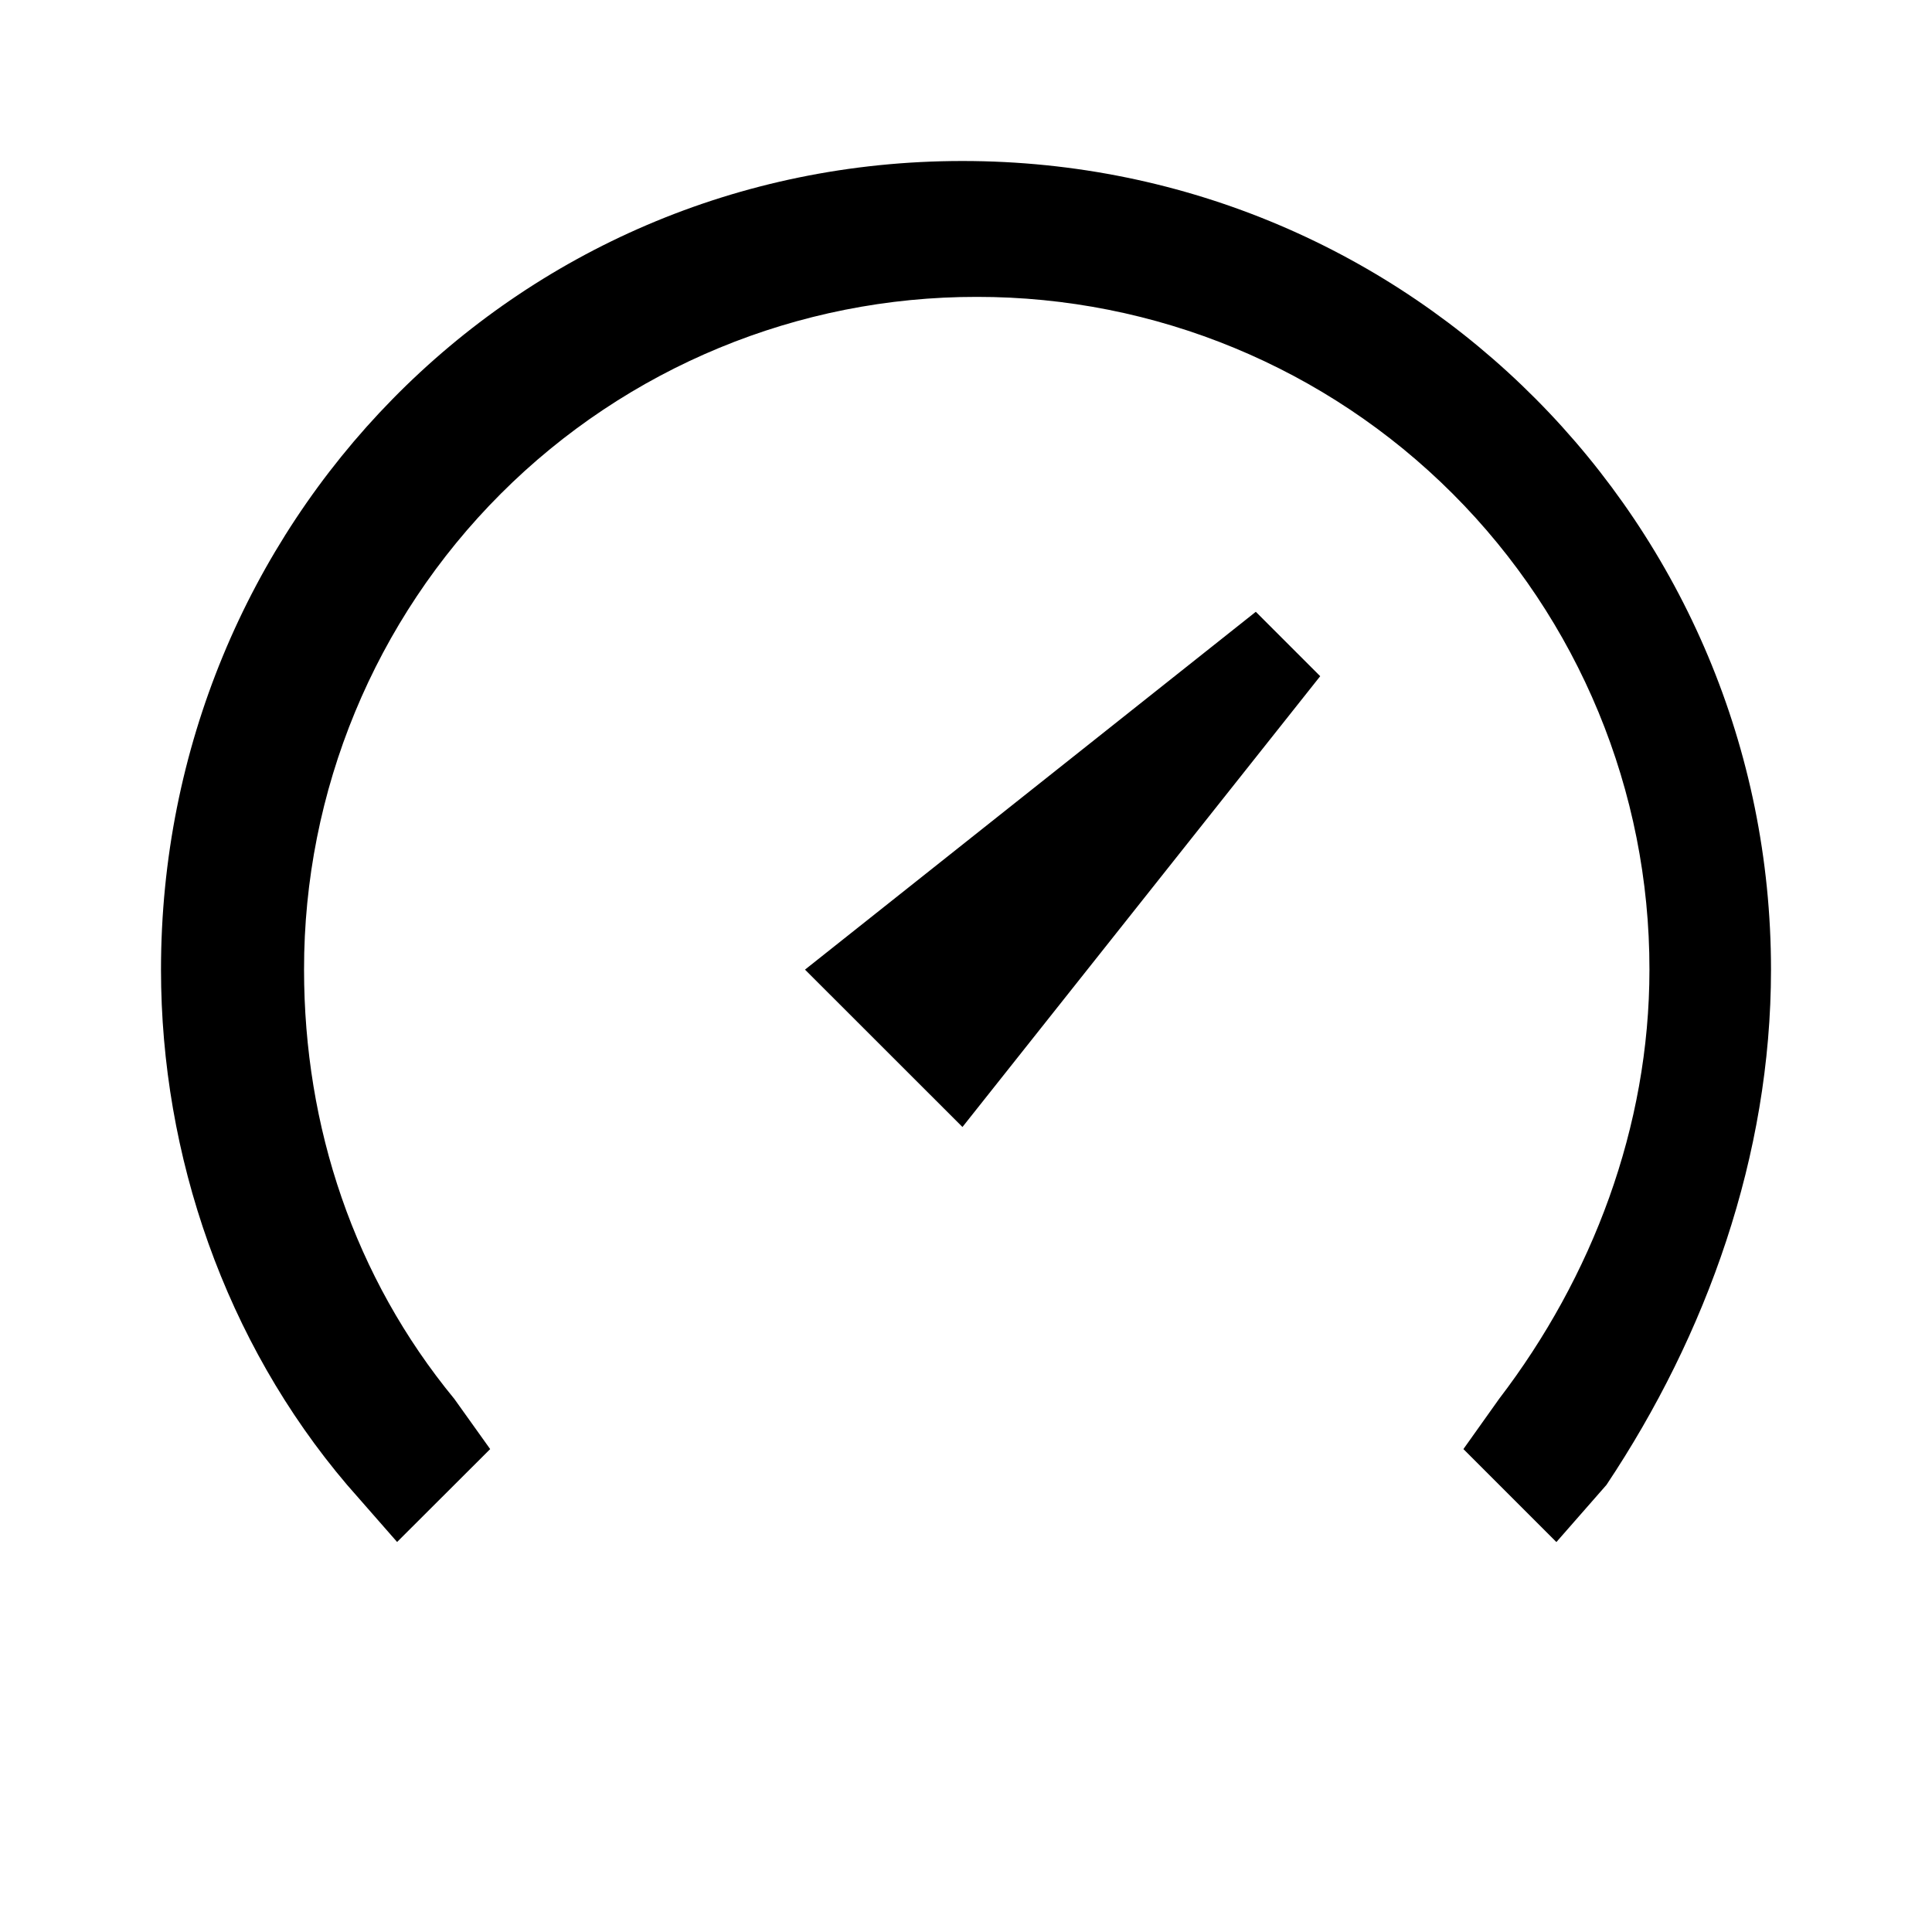
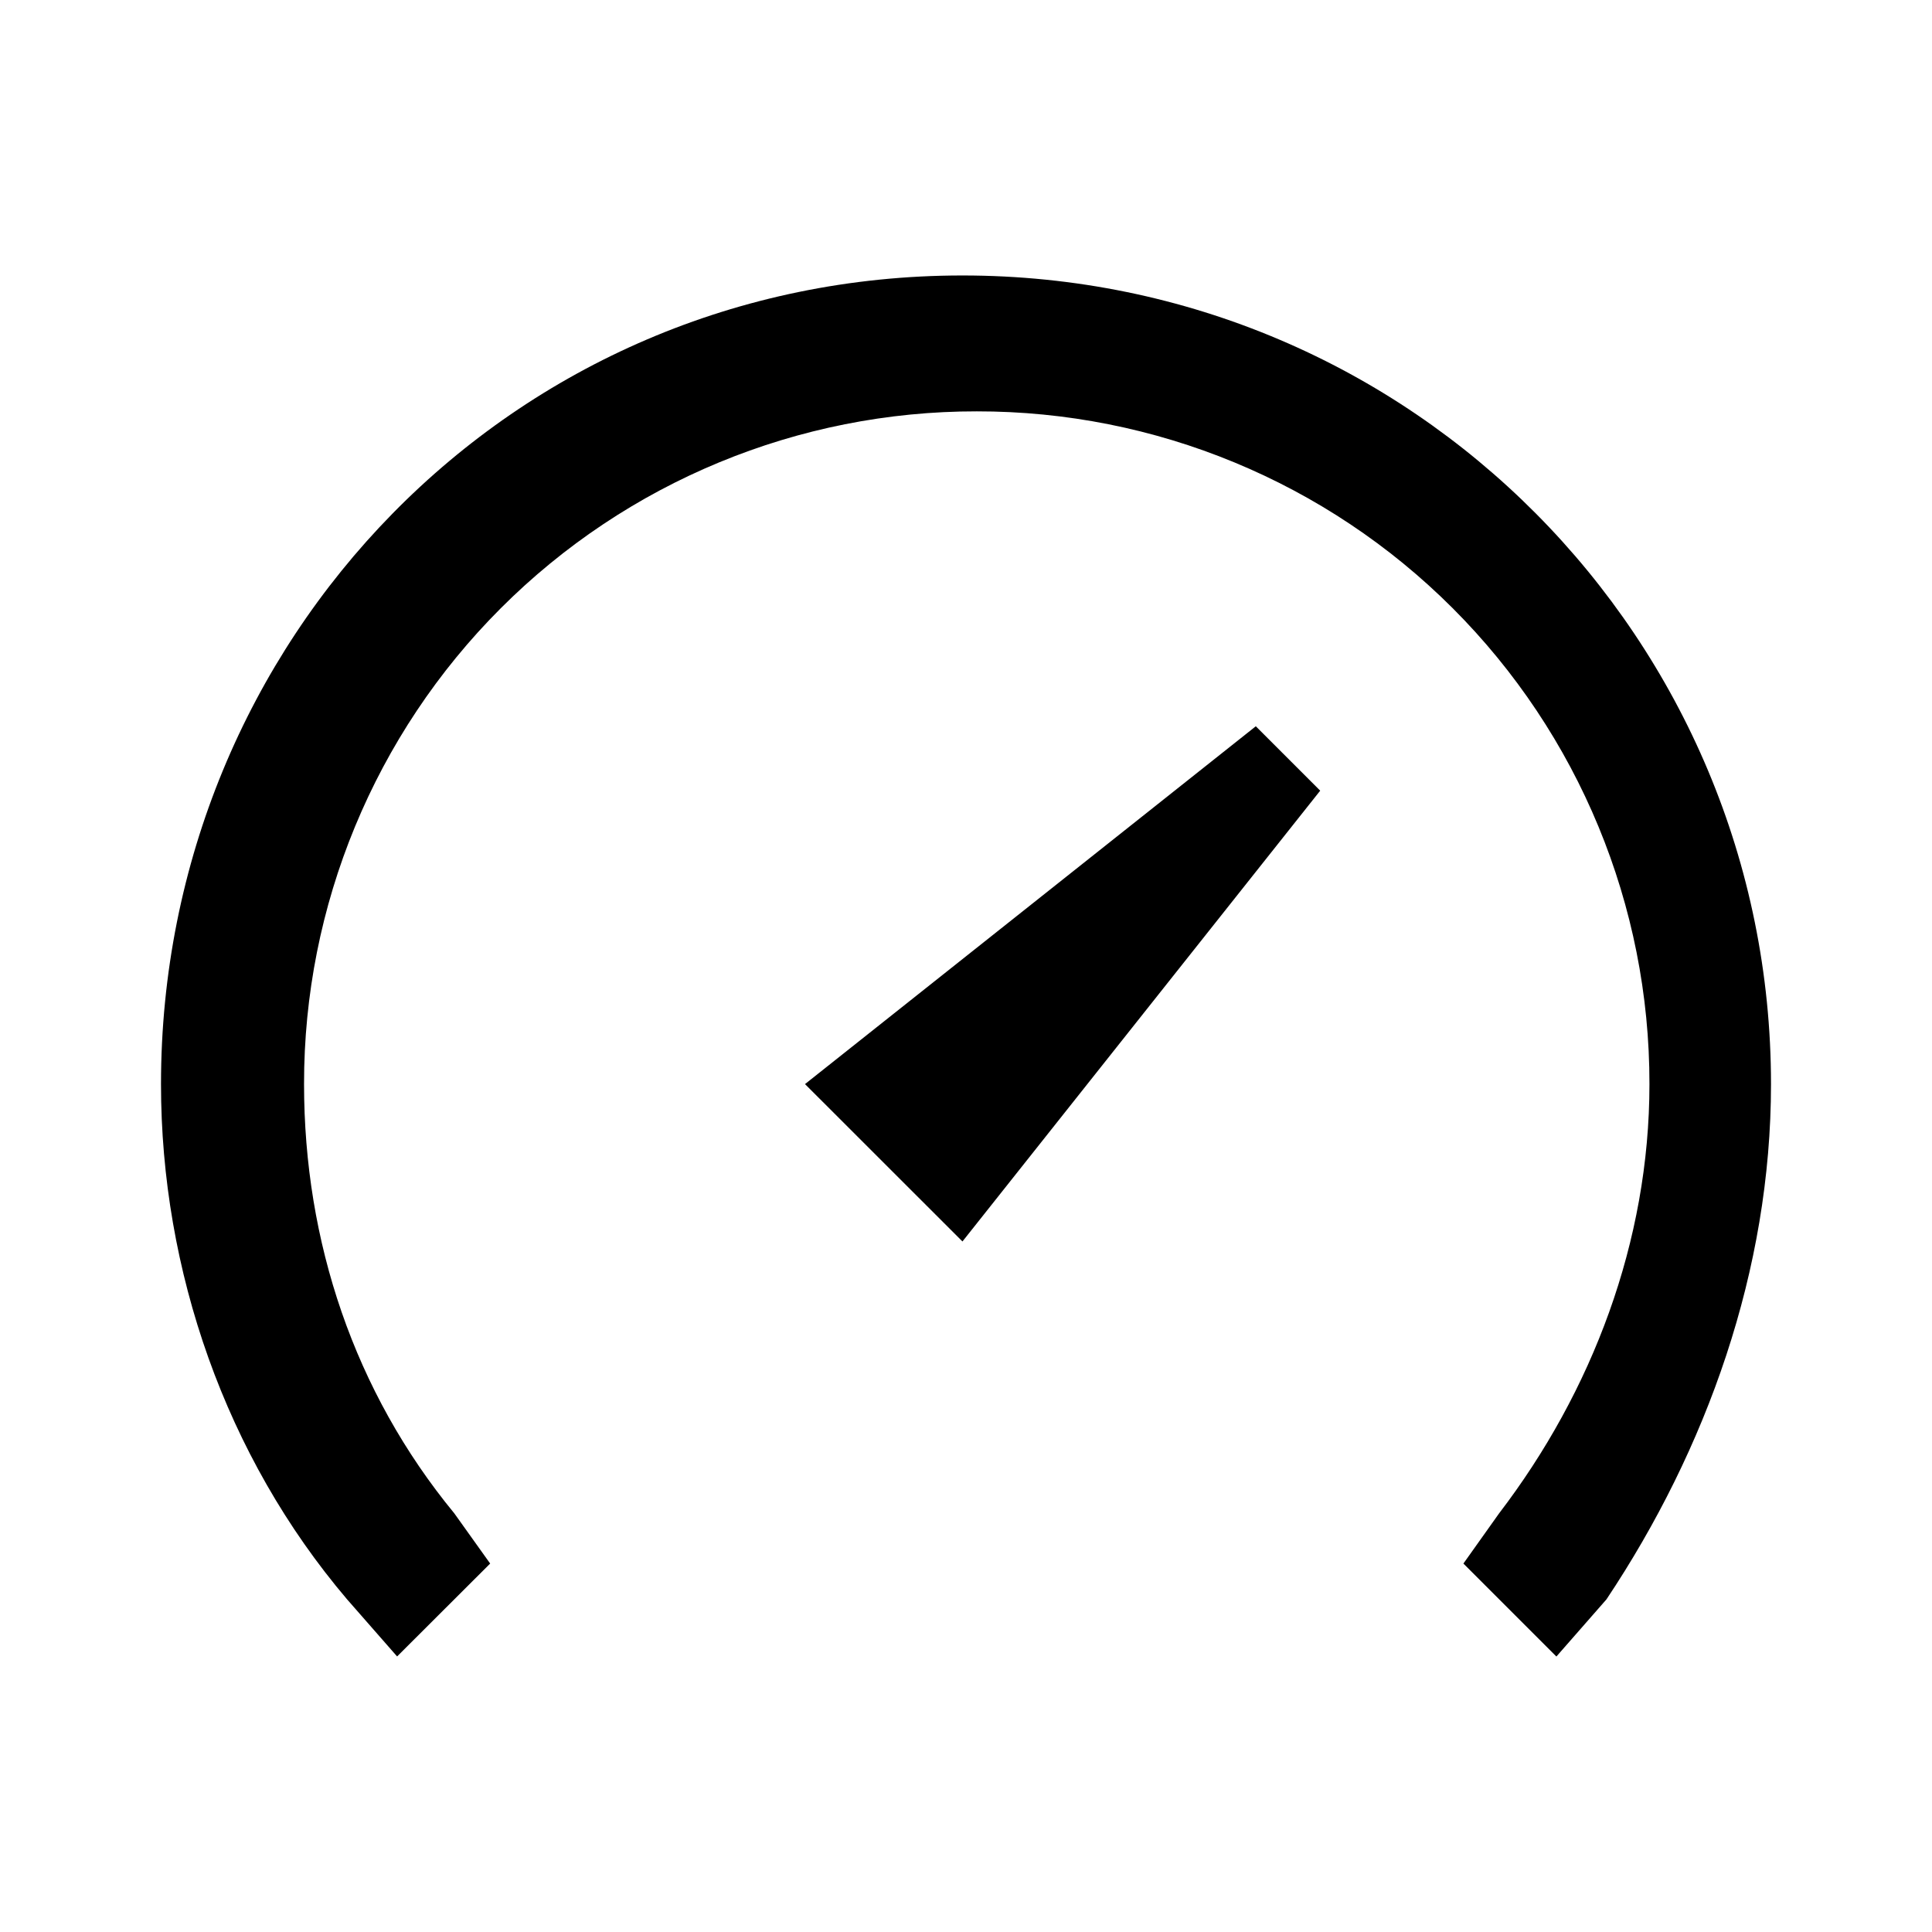
- <svg xmlns="http://www.w3.org/2000/svg" width="24" height="24" fill="none" viewBox="0 0 24 24">
-   <path d="M48.224-.34c-5.6 0-9.956 4.534-9.956 10.045 0 2.311.8 4.623 2.311 6.4l.622.71 1.156-1.154-.445-.623c-1.244-1.512-1.867-3.378-1.867-5.333a8.347 8.347 0 0 1 8.357-8.357 8.347 8.347 0 0 1 8.356 8.357c0 1.955-.712 3.821-1.868 5.333l-.443.623 1.155 1.155.622-.71c1.245-1.867 2.044-4.09 2.044-6.401 0-5.511-4.444-10.045-10.044-10.045m3.644 5.6-5.6 4.445 1.956 1.955 4.444-5.6z" style="fill:#000;fill-opacity:1;fill-rule:evenodd;stroke:none;stroke-width:.079" transform="translate(-36.268 2.34)" />
+ <svg xmlns="http://www.w3.org/2000/svg" width="192" height="192" viewBox="0 0 192 192">
+   <path d="M95.648 27.376c-44.8 0-79.648 36.272-79.648 80.36 0 18.488 6.4 36.984 18.488 51.2l4.976 5.68 9.248-9.232-3.56-4.984c-9.952-12.096-14.936-27.024-14.936-42.664A66.776 66.776 0 0 1 97.072 40.88a66.776 66.776 0 0 1 66.848 66.856c0 15.64-5.696 30.568-14.944 42.664l-3.544 4.984 9.24 9.24 4.976-5.68c9.96-14.936 16.352-32.72 16.352-51.208 0-44.088-35.552-80.36-80.352-80.36m29.152 44.8L80 107.736l15.648 15.64 35.552-44.8z" />
</svg>
